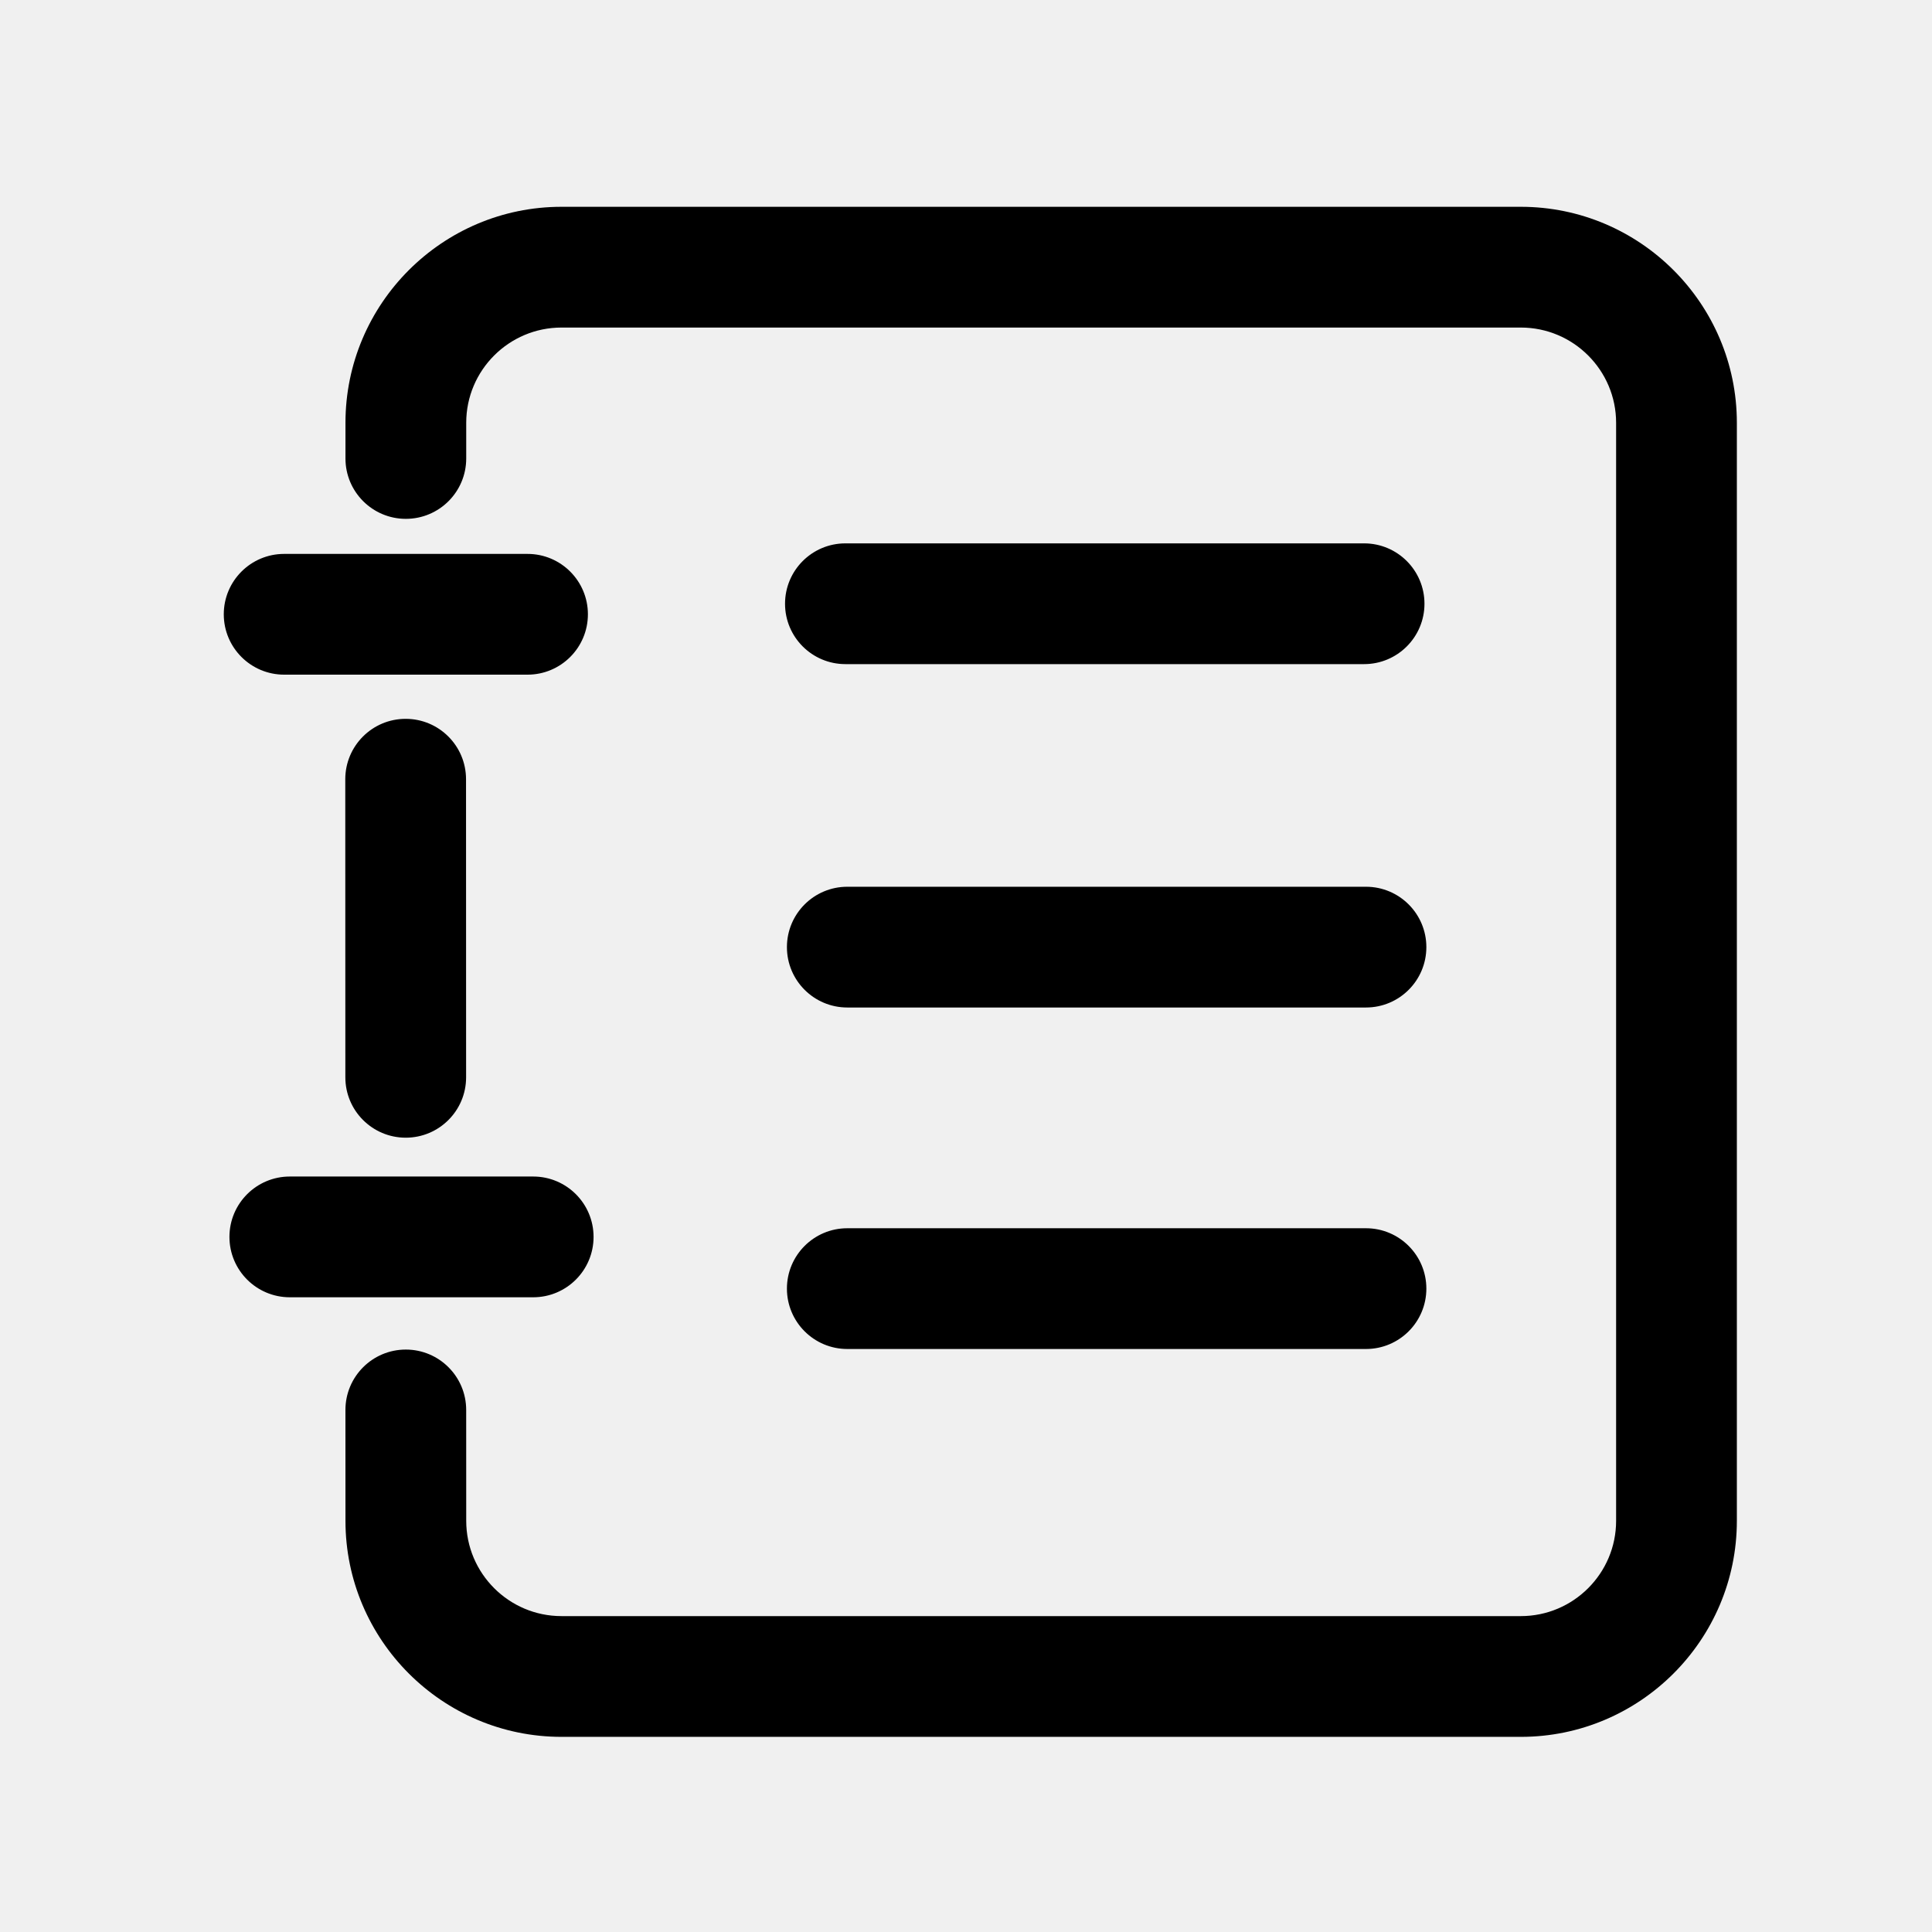
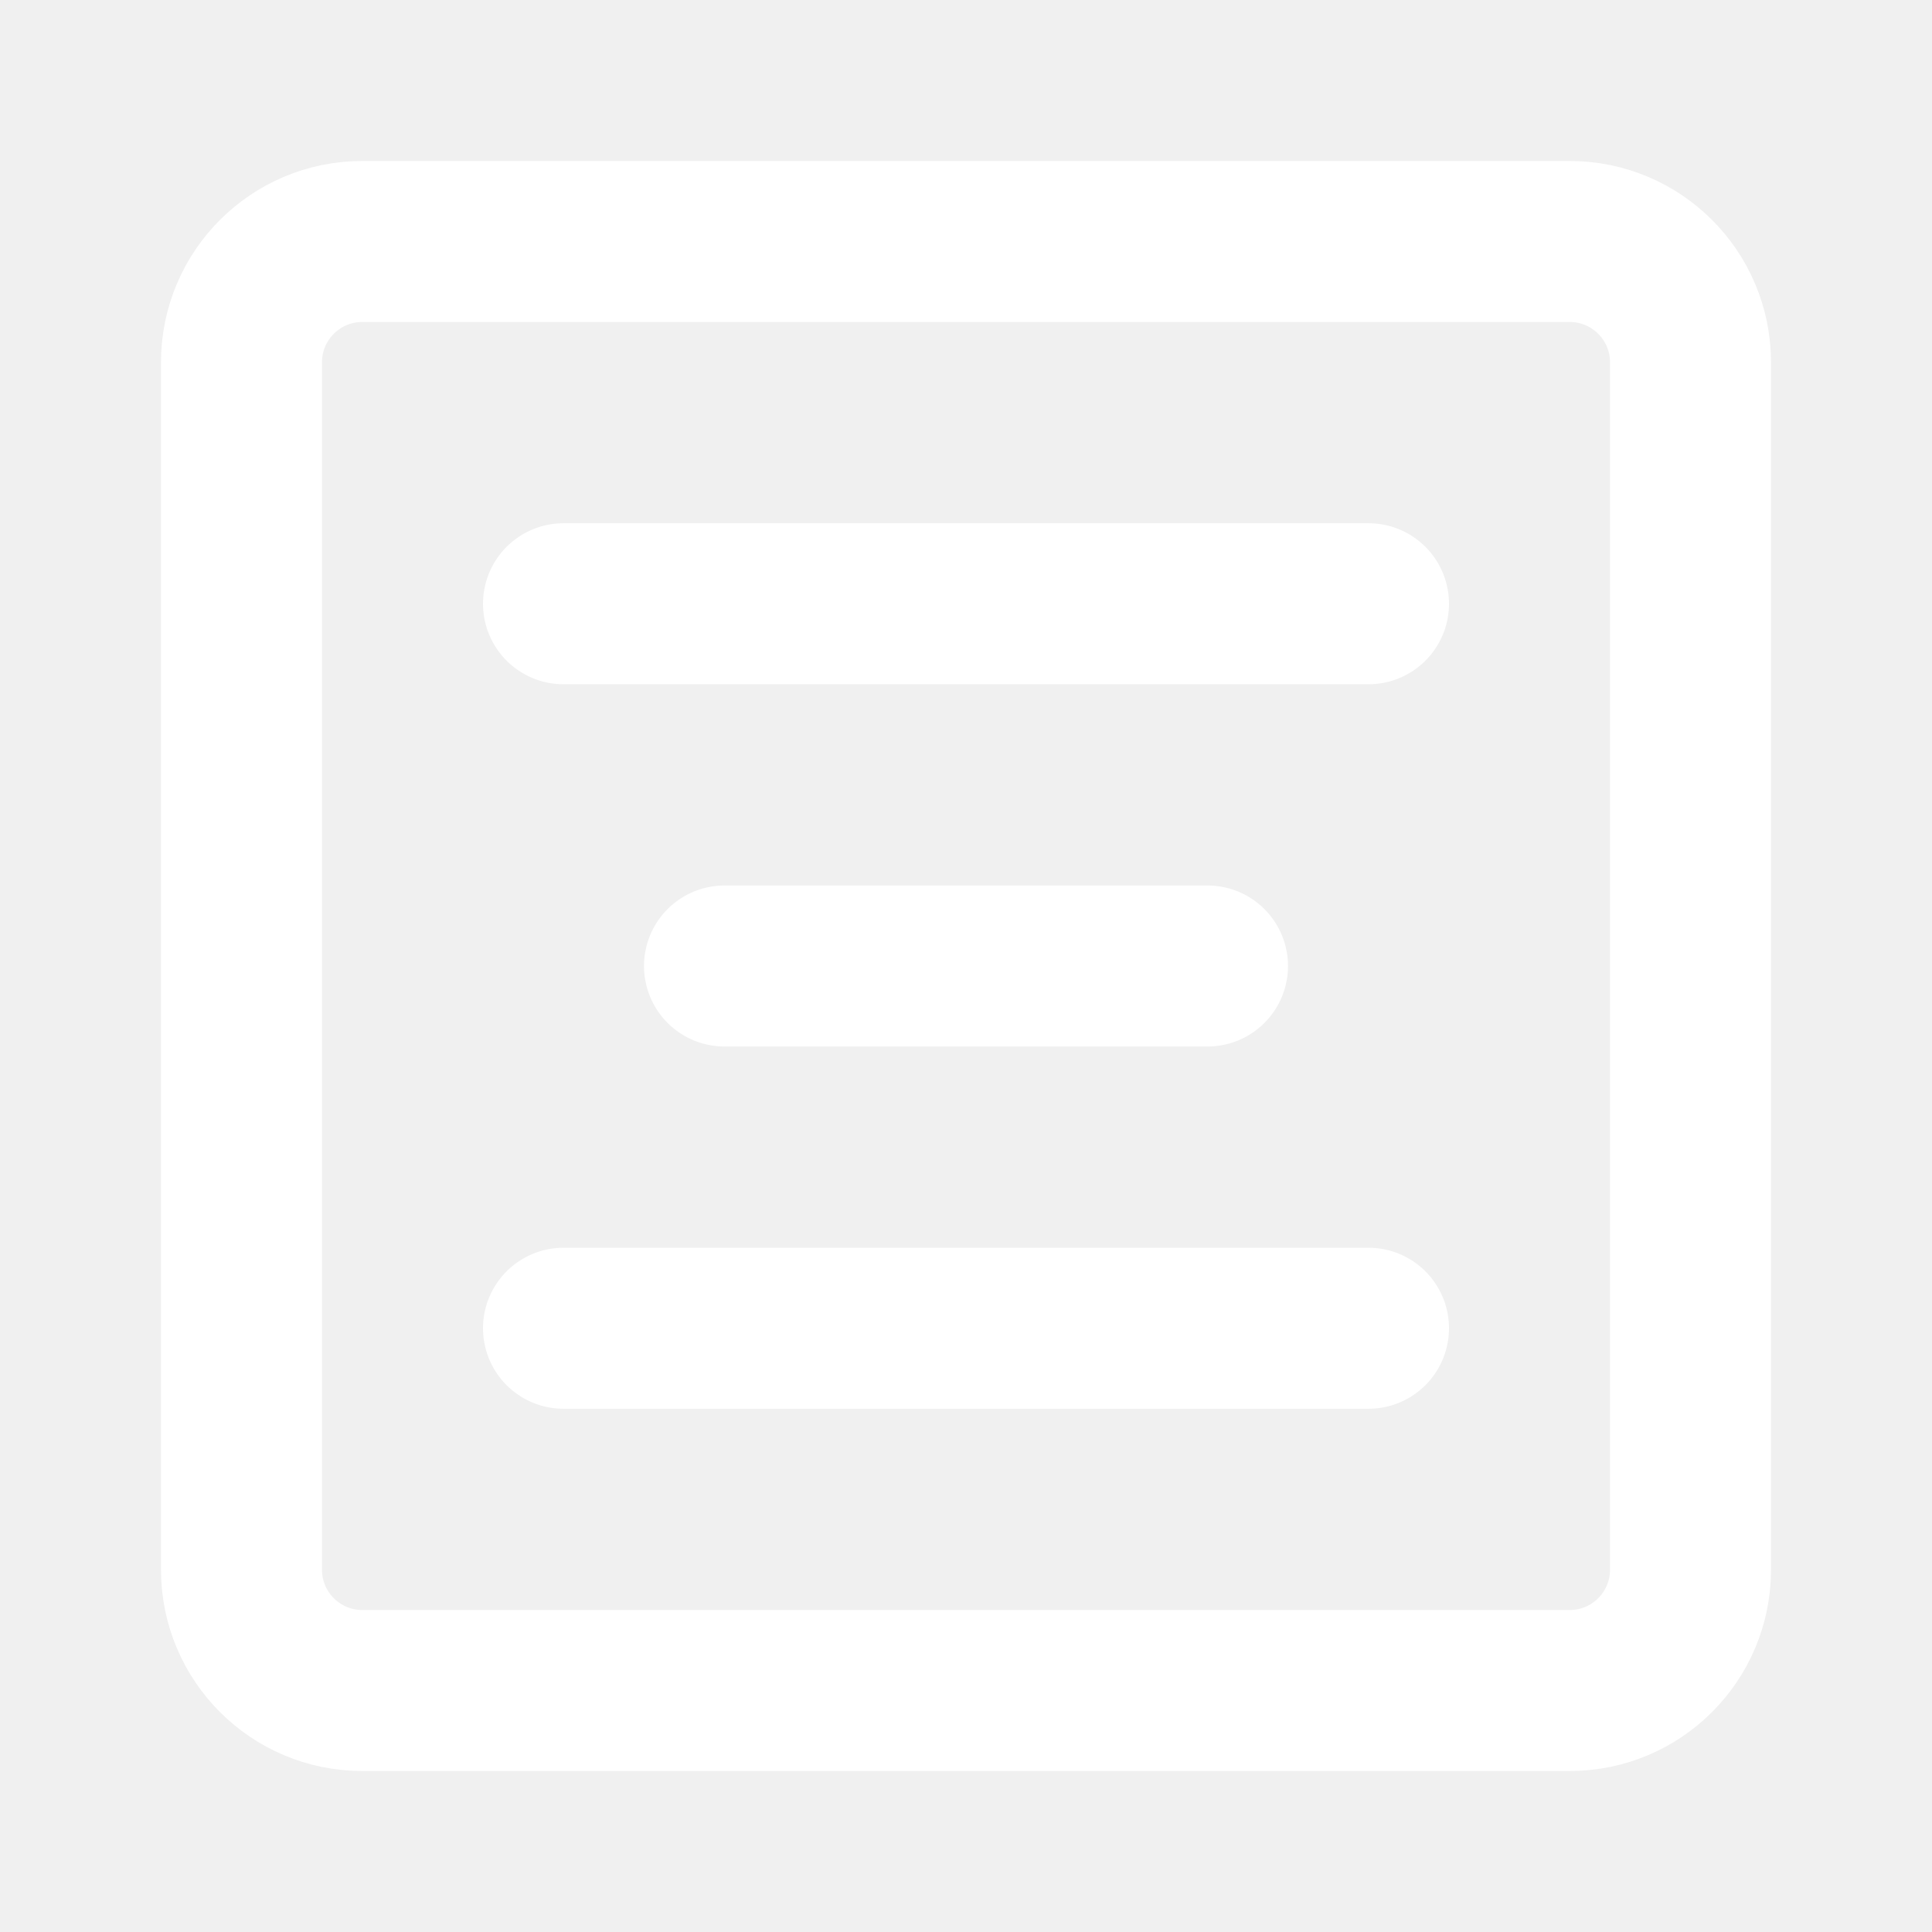
- <svg xmlns="http://www.w3.org/2000/svg" t="1686547471159" class="icon" viewBox="0 0 1024 1024" version="1.1" p-id="3331" width="200" height="200">
-   <path d="M215.045 602.999c-17.67 0-31.995-14.321-32-31.992l-0.04-157.999c-0.004-17.673 14.319-32.004 31.992-32.008h0.009c17.67 0 31.995 14.321 32 31.992l0.04 158c0.004 17.673-14.319 32.003-31.992 32.008l-0.009-0.001z" fill="" p-id="3332" />
-   <path d="M806.075 920.57H297.601c-63.133 0-114.495-51.362-114.495-114.495l-0.019-58.766c-0.005-17.673 14.317-32.004 31.99-32.01h0.011c17.668 0 31.994 14.32 32 31.99l0.019 58.775c0 27.853 22.652 50.505 50.495 50.505h508.475c27.843 0 50.495-22.652 50.495-50.495v-581.97c0-27.843-22.652-50.495-50.495-50.495H297.601c-27.843 0-50.495 22.652-50.495 50.495V243c0 17.673-14.327 32-32 32s-32-14.327-32-32v-18.896c0-63.133 51.362-114.495 114.495-114.495h508.475c63.133 0 114.495 51.362 114.495 114.495v581.971c-0.001 63.133-51.363 114.495-114.496 114.495z" fill="" p-id="3333" />
-   <path d="M722.998 351.996H448.087c-17.673 0-32-14.327-32-32s14.327-32 32-32h274.911c17.673 0 32 14.327 32 32s-14.327 32-32 32zM723.998 533.996H449.087c-17.673 0-32-14.327-32-32 0-17.673 14.327-32 32-32h274.911c17.673 0 32 14.327 32 32 0 17.673-14.327 32-32 32zM723.998 714.996H449.087c-17.673 0-32-14.327-32-32s14.327-32 32-32h274.911c17.673 0 32 14.327 32 32s-14.327 32-32 32zM282.602 687.583H153.608c-17.673 0-32-14.327-32-32s14.327-32 32-32h128.994c17.673 0 32 14.327 32 32s-14.327 32-32 32zM279.602 357.583H150.608c-17.673 0-32-14.327-32-32s14.327-32 32-32h128.994c17.673 0 32 14.327 32 32s-14.327 32-32 32z" fill="" p-id="3334" />
+ <svg xmlns="http://www.w3.org/2000/svg" width="28" height="28" viewBox="0 0 48 48" fill="none">
+   <rect x="6" y="6" width="36" height="36" rx="3" fill="none" stroke="#ffffff" stroke-width="4" stroke-linejoin="round" />
+   <path d="M30 24H18" stroke="#ffffff" stroke-width="4" stroke-linecap="round" stroke-linejoin="round" />
+   <path d="M34 15H14" stroke="#ffffff" stroke-width="4" stroke-linecap="round" stroke-linejoin="round" />
+   <path d="M34 33H14" stroke="#ffffff" stroke-width="4" stroke-linecap="round" stroke-linejoin="round" />
</svg>
